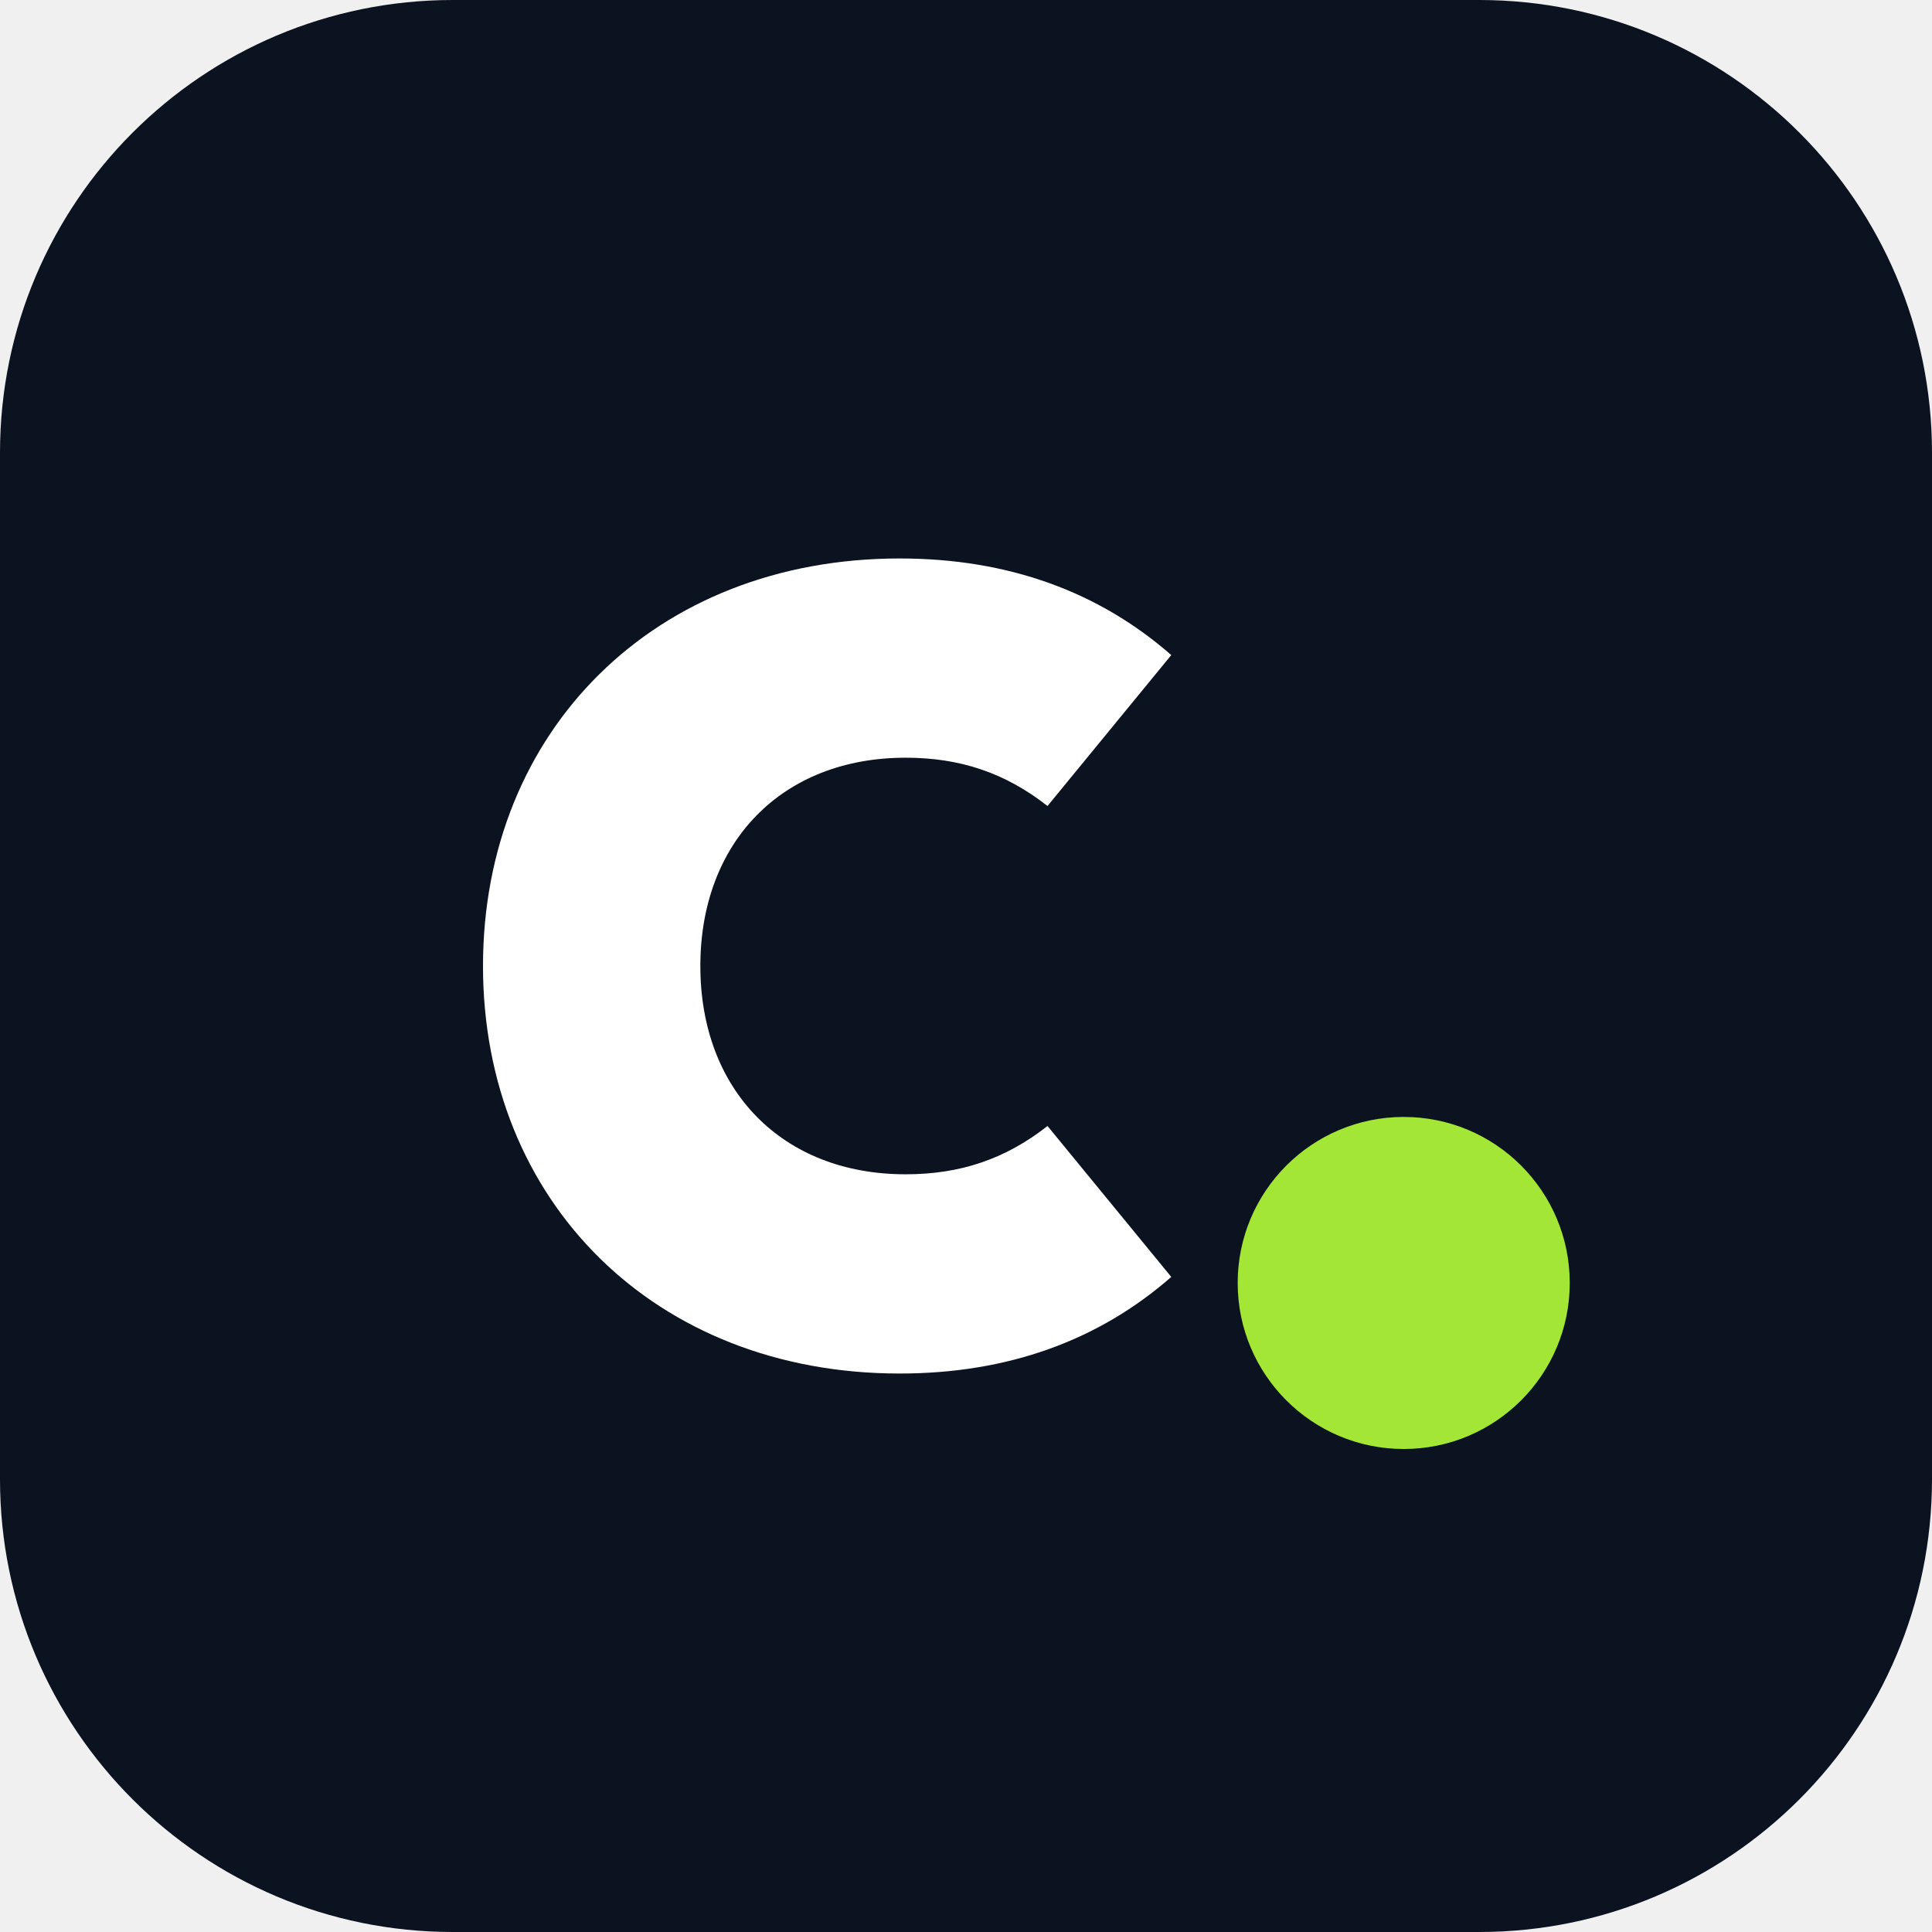
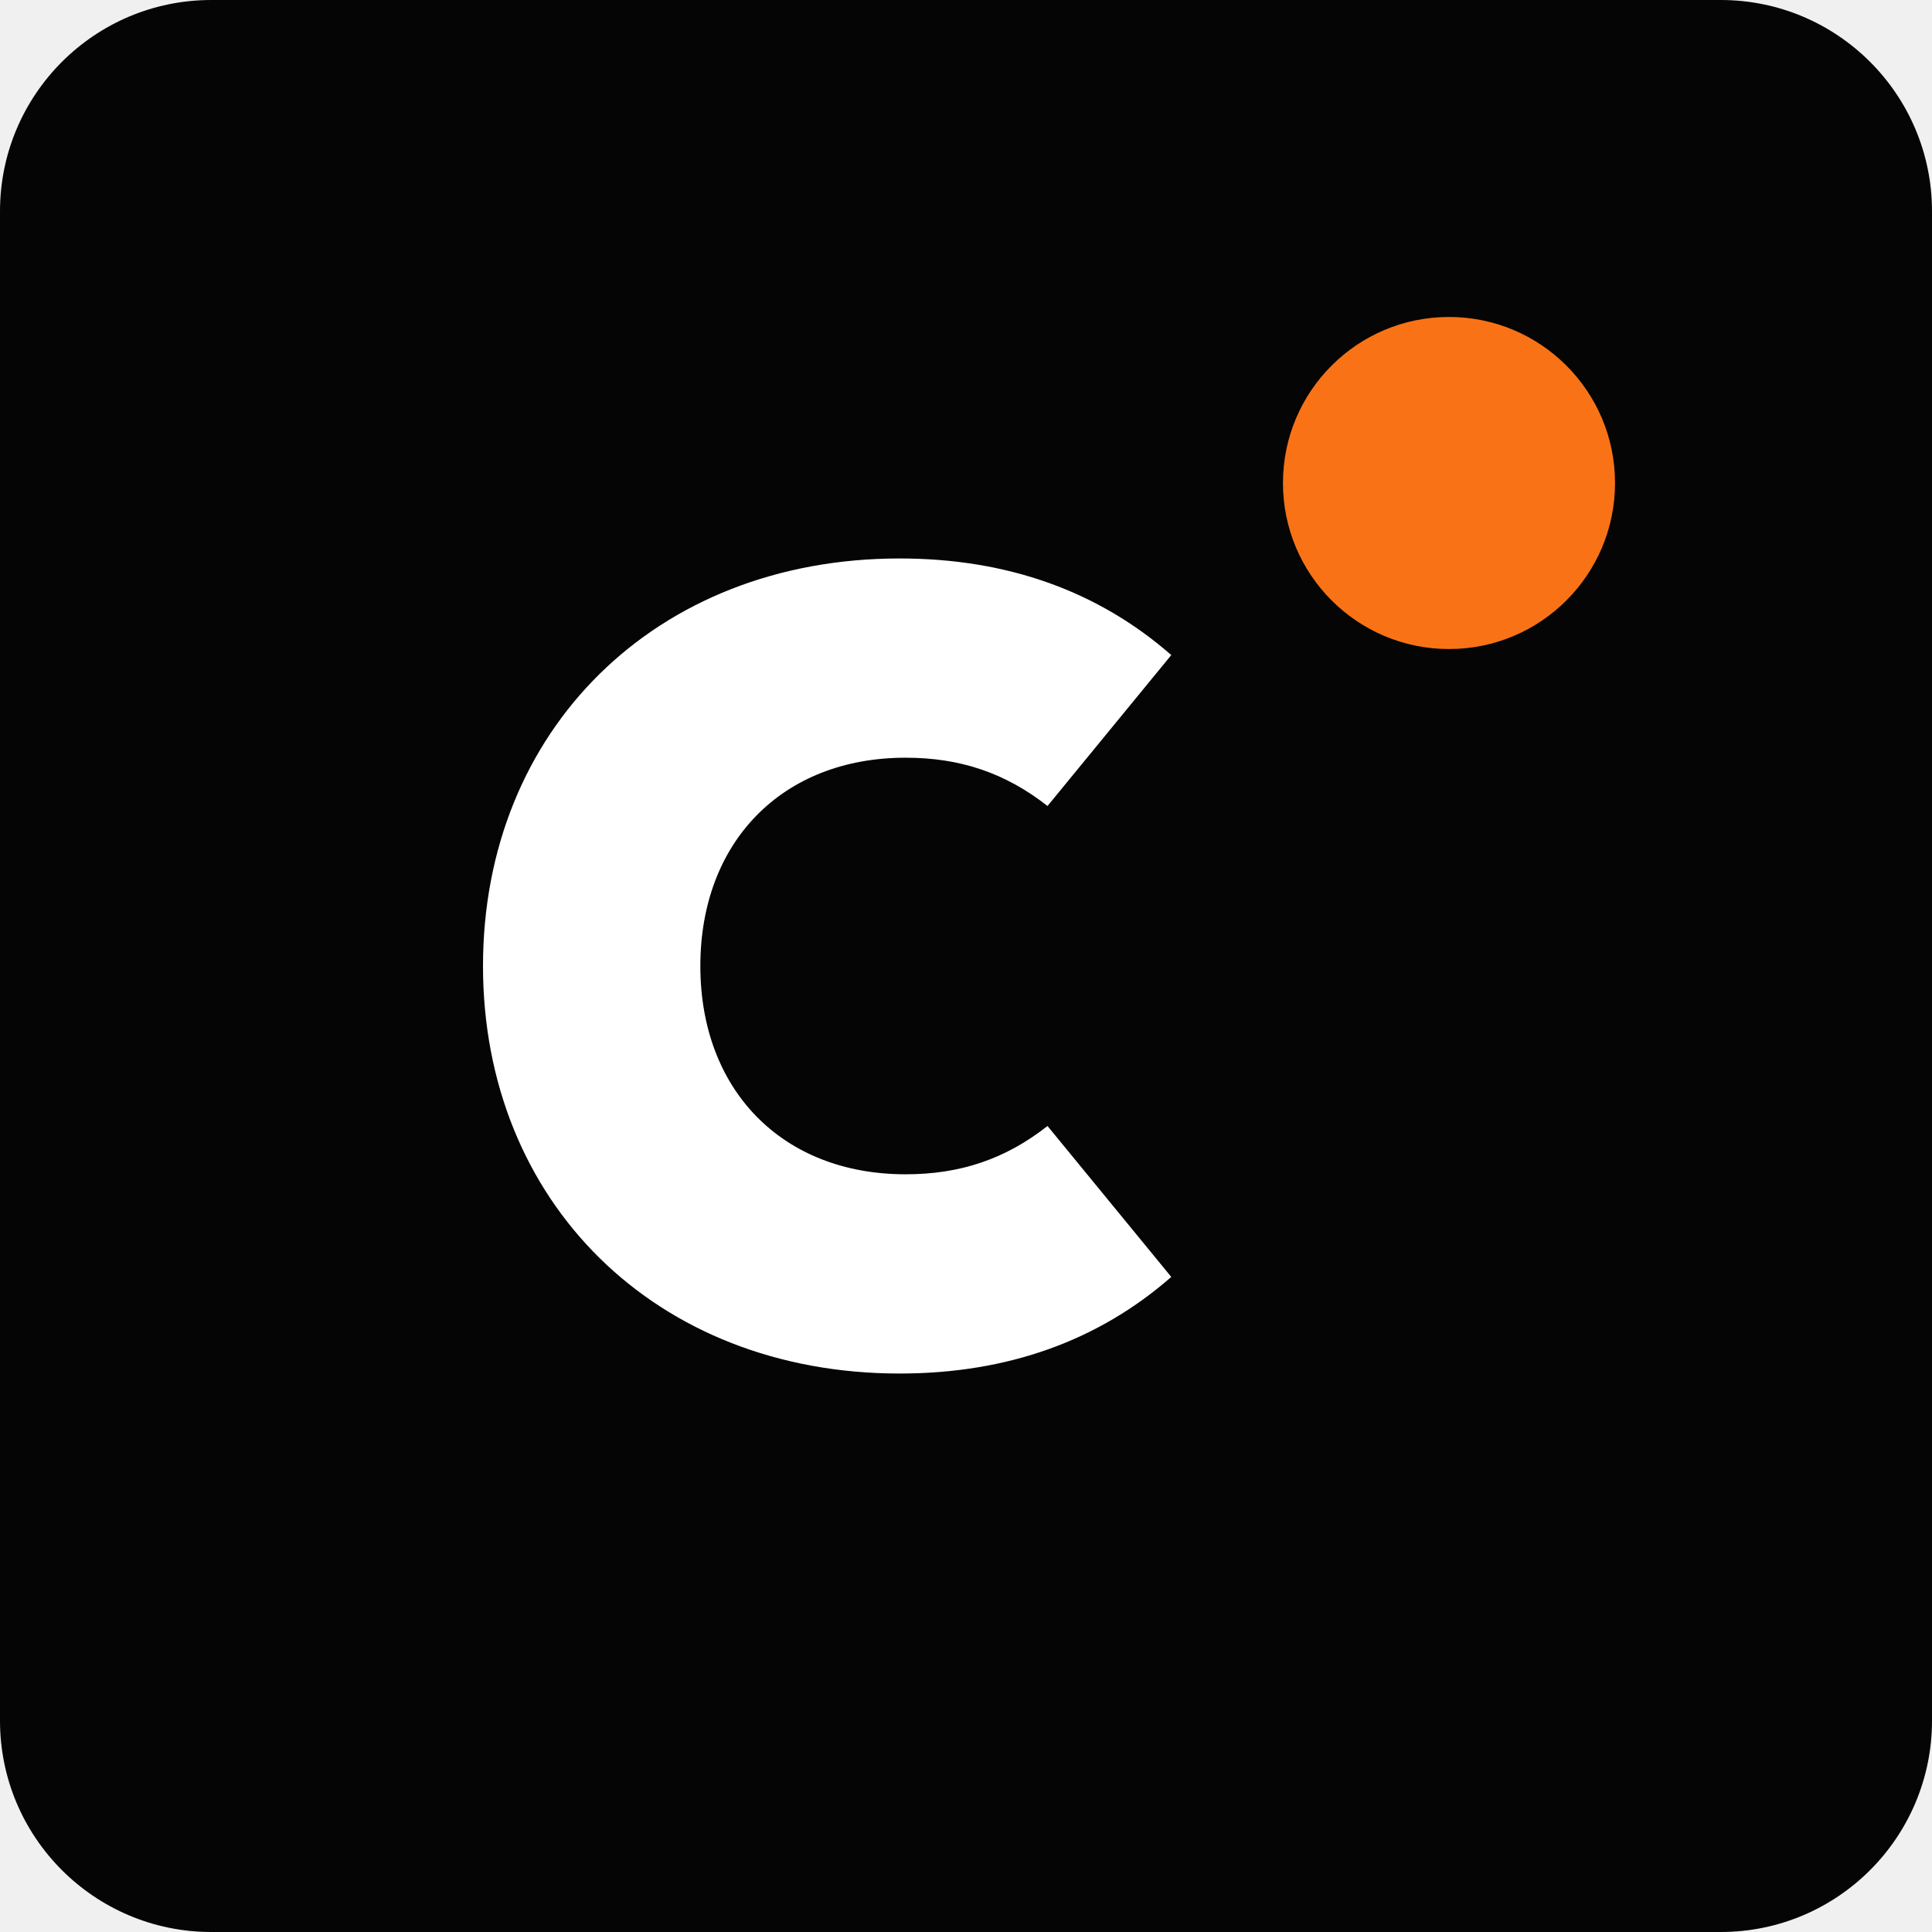
<svg xmlns="http://www.w3.org/2000/svg" viewBox="0 0 64 64">
-   <rect width="64" height="64" rx="15" fill="#0b1220" />
+   <rect width="64" height="64" rx="7" fill="#050505" />
  <path d="M38.8 42.3c-2.4 2.1-5.4 3.2-9 3.2-8.1 0-13.8-5.7-13.8-13.5s5.7-13.5 13.8-13.5c3.6 0 6.6 1.1 9 3.2l-4.1 5c-1.4-1.1-2.9-1.6-4.7-1.6-4.1 0-6.8 2.8-6.8 6.9s2.7 6.9 6.8 6.9c1.8 0 3.3-.5 4.7-1.6l4.1 5z" fill="#fff" />
-   <circle cx="46.5" cy="42.5" r="5.5" fill="#a3e635" />
+   <circle cx="48" cy="16" r="5.5" fill="#f97316" />
</svg>
